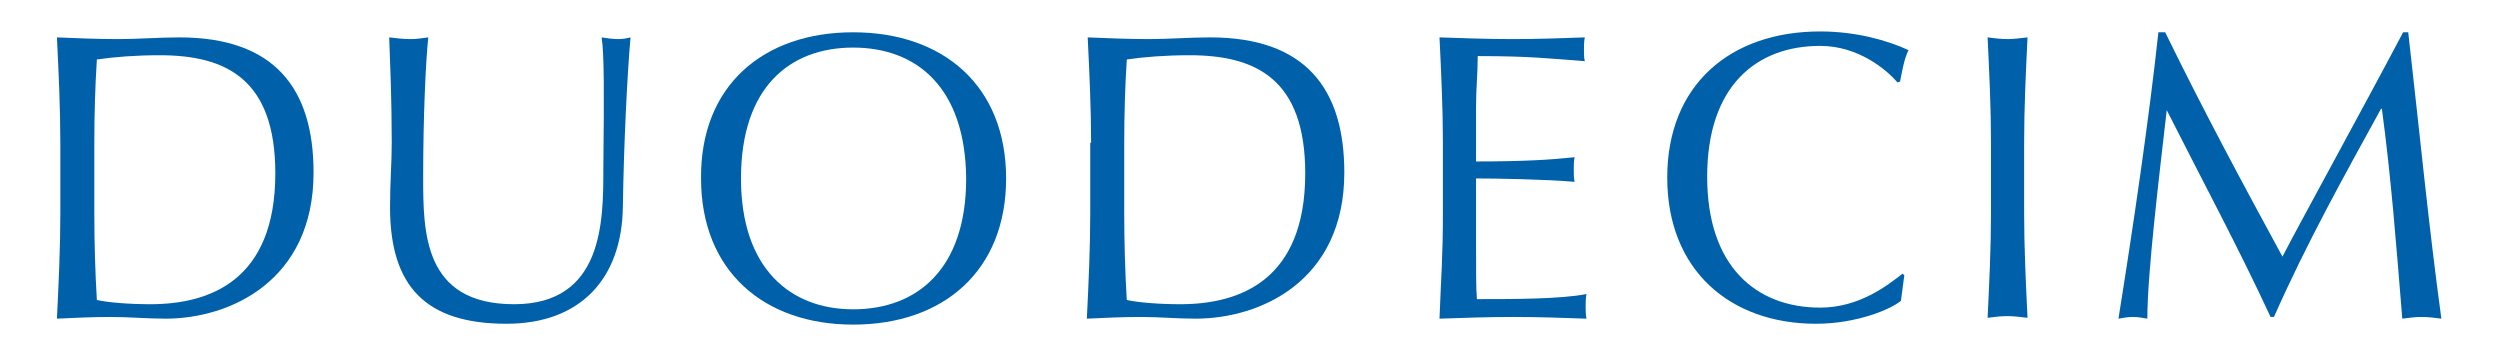
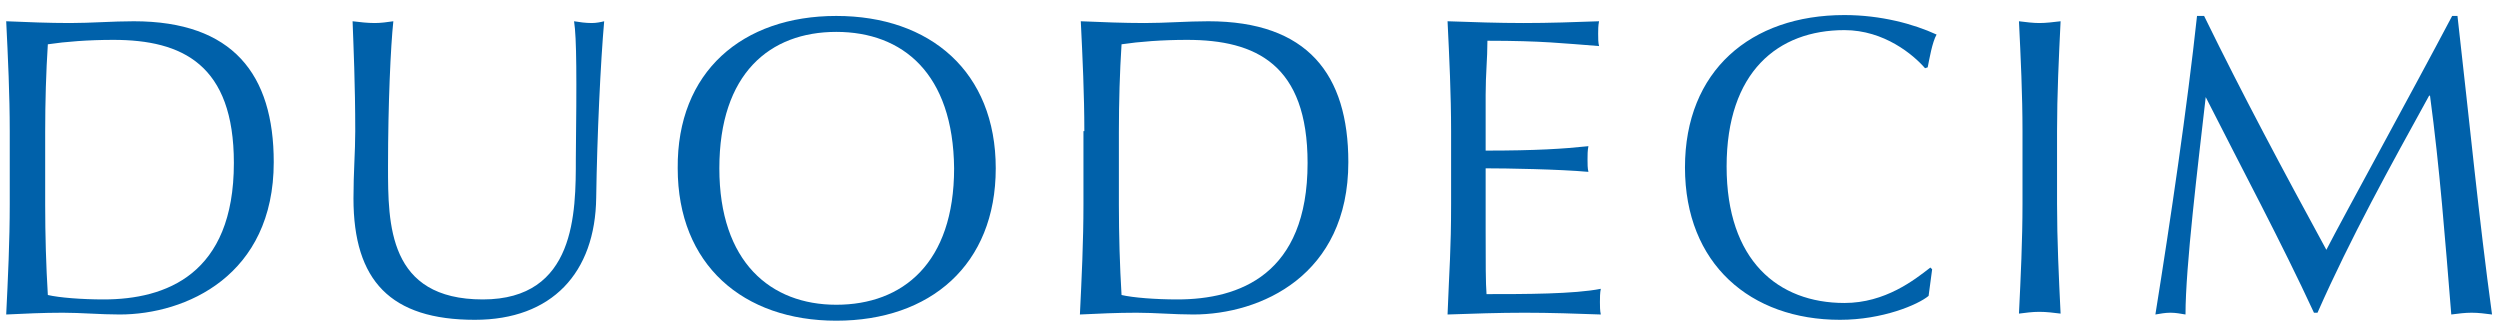
- <svg xmlns="http://www.w3.org/2000/svg" version="1.1" id="Layer_1" x="0px" y="0px" viewBox="0 0 294.2 41.1" enable-background="new 0 0 294.2 41.1" xml:space="preserve">
+ <svg xmlns="http://www.w3.org/2000/svg" version="1.1" id="Layer_1" x="0px" y="0px" viewBox="6 2 282.2 37.1" enable-background="new 0 0 294.2 41.1" xml:space="preserve">
  <g>
    <path fill="#0061AA" d="M7.1,16.8c0-4.1-0.2-8.3-0.4-12.4c2.4,0.1,4.8,0.2,7.2,0.2c2.4,0,4.8-0.2,7.2-0.2c11.2,0,15.8,6,15.8,15.9   c0,12.8-9.9,17.2-17.4,17.2c-2.2,0-4.3-0.2-6.4-0.2c-2.2,0-4.3,0.1-6.4,0.2c0.2-4.1,0.4-8.3,0.4-12.4V16.8z M11.1,25.1   c0,3.4,0.1,6.9,0.3,10.2c1.3,0.3,3.8,0.5,6.3,0.5c7,0,14.7-2.8,14.7-15.4c0-11.1-5.8-13.9-13.6-13.9c-2.8,0-5.4,0.2-7.4,0.5   c-0.2,3.1-0.3,6.5-0.3,9.9V25.1z" />
    <path fill="#0061AA" d="M70.8,4.4c0.6,0.1,1.3,0.2,2,0.2c0.5,0,1-0.1,1.4-0.2c-0.4,4.5-0.8,12.9-0.9,19.9   c-0.1,8.5-5,13.8-13.7,13.8c-9.5,0-13.7-4.4-13.7-13.7c0-3,0.2-5.2,0.2-7.6c0-5.3-0.2-9.6-0.3-12.4c0.8,0.1,1.7,0.2,2.5,0.2   c0.7,0,1.4-0.1,2.1-0.2c-0.3,2.8-0.6,9.3-0.6,16.4c0,6.5,0,15,10.7,15c10.5,0,10.5-9.8,10.5-15.9C71.1,10.9,71.1,6.3,70.8,4.4" />
    <path fill="#0061AA" d="M100.4,3.8c10.6,0,18,6.3,18,17.2c0,10.9-7.4,17.2-18,17.2c-10.5,0-17.9-6.3-17.9-17.2   C82.4,10.1,89.8,3.8,100.4,3.8 M100.4,5.6c-7.5,0-13.2,4.7-13.2,15.4c0,10.6,5.8,15.4,13.2,15.4c7.5,0,13.3-4.7,13.3-15.4   C113.6,10.3,107.9,5.6,100.4,5.6" />
    <path fill="#0061AA" d="M128.4,16.8c0-4.1-0.2-8.3-0.4-12.4c2.4,0.1,4.8,0.2,7.2,0.2c2.4,0,4.8-0.2,7.2-0.2   c11.2,0,15.8,6,15.8,15.9c0,12.8-9.9,17.2-17.5,17.2c-2.2,0-4.3-0.2-6.4-0.2c-2.2,0-4.3,0.1-6.4,0.2c0.2-4.1,0.4-8.3,0.4-12.4V16.8   z M132.3,25.1c0,3.4,0.1,6.9,0.3,10.2c1.3,0.3,3.8,0.5,6.3,0.5c7,0,14.7-2.8,14.7-15.4c0-11.1-5.8-13.9-13.6-13.9   c-2.8,0-5.4,0.2-7.4,0.5c-0.2,3.1-0.3,6.5-0.3,9.9V25.1z" />
    <path fill="#0061AA" d="M169.8,16.8c0-4.1-0.2-8.3-0.4-12.4c2.9,0.1,5.7,0.2,8.6,0.2s5.7-0.1,8.5-0.2c-0.1,0.5-0.1,1-0.1,1.4   c0,0.5,0,1,0.1,1.4c-4-0.3-6.4-0.6-12.6-0.6c0,2.1-0.2,3.7-0.2,6.1c0,2.5,0,5.1,0,6.3c5.7,0,8.8-0.2,11.6-0.5   c-0.1,0.5-0.1,1-0.1,1.5c0,0.5,0,1,0.1,1.4c-3.3-0.3-9.3-0.4-11.6-0.4c0,1.1,0,2.3,0,7c0,3.6,0,6,0.1,7.2c4.3,0,9.9,0,12.9-0.6   c-0.1,0.4-0.1,1.1-0.1,1.5c0,0.4,0,1,0.1,1.4c-2.8-0.1-5.7-0.2-8.6-0.2c-2.9,0-5.8,0.1-8.7,0.2c0.2-5.3,0.4-7.2,0.4-12.5V16.8z" />
    <path fill="#0061AA" d="M223.7,35.4c-1.2,1-5.2,2.7-10,2.7c-10.1,0-17.5-6.3-17.5-17.2c0-10.9,7.4-17.2,18-17.2   c4.1,0,7.8,1,10.4,2.2c-0.5,0.9-0.8,2.7-1,3.7l-0.3,0.1c-1.3-1.5-4.6-4.3-9.1-4.3c-7.5,0-13.3,4.7-13.3,15.4   c0,10.6,5.8,15.4,13.3,15.4c4.6,0,7.9-2.6,9.7-4l0.2,0.2L223.7,35.4z" />
    <path fill="#0061AA" d="M234.3,16.8c0-4.1-0.2-8.3-0.4-12.4c0.8,0.1,1.6,0.2,2.3,0.2c0.8,0,1.5-0.1,2.4-0.2   c-0.2,4.1-0.4,8.3-0.4,12.4v8.2c0,4.1,0.2,8.3,0.4,12.4c-0.8-0.1-1.6-0.2-2.4-0.2c-0.8,0-1.5,0.1-2.3,0.2c0.2-4.1,0.4-8.3,0.4-12.4   V16.8z" />
    <path fill="#0061AA" d="M254.8,3.8c4.4,9,8.9,17.4,13.8,26.4c1.9-3.7,9.5-17.5,14.2-26.4h0.6c1.4,12.3,2.4,22.7,3.9,33.7   c-0.8-0.1-1.5-0.2-2.3-0.2c-0.8,0-1.5,0.1-2.3,0.2c-0.7-8.6-1.3-16.5-2.4-24.7h-0.1c-4.4,8-8.8,15.9-12.6,24.5h-0.4   c-3.7-8-8.1-16.2-12.3-24.5H255c-0.9,7.9-2.3,19.3-2.3,24.7c-0.6-0.1-1.1-0.2-1.7-0.2c-0.6,0-1.1,0.1-1.7,0.2   C251,26.9,252.9,14,254,3.8H254.8z" />
  </g>
</svg>
